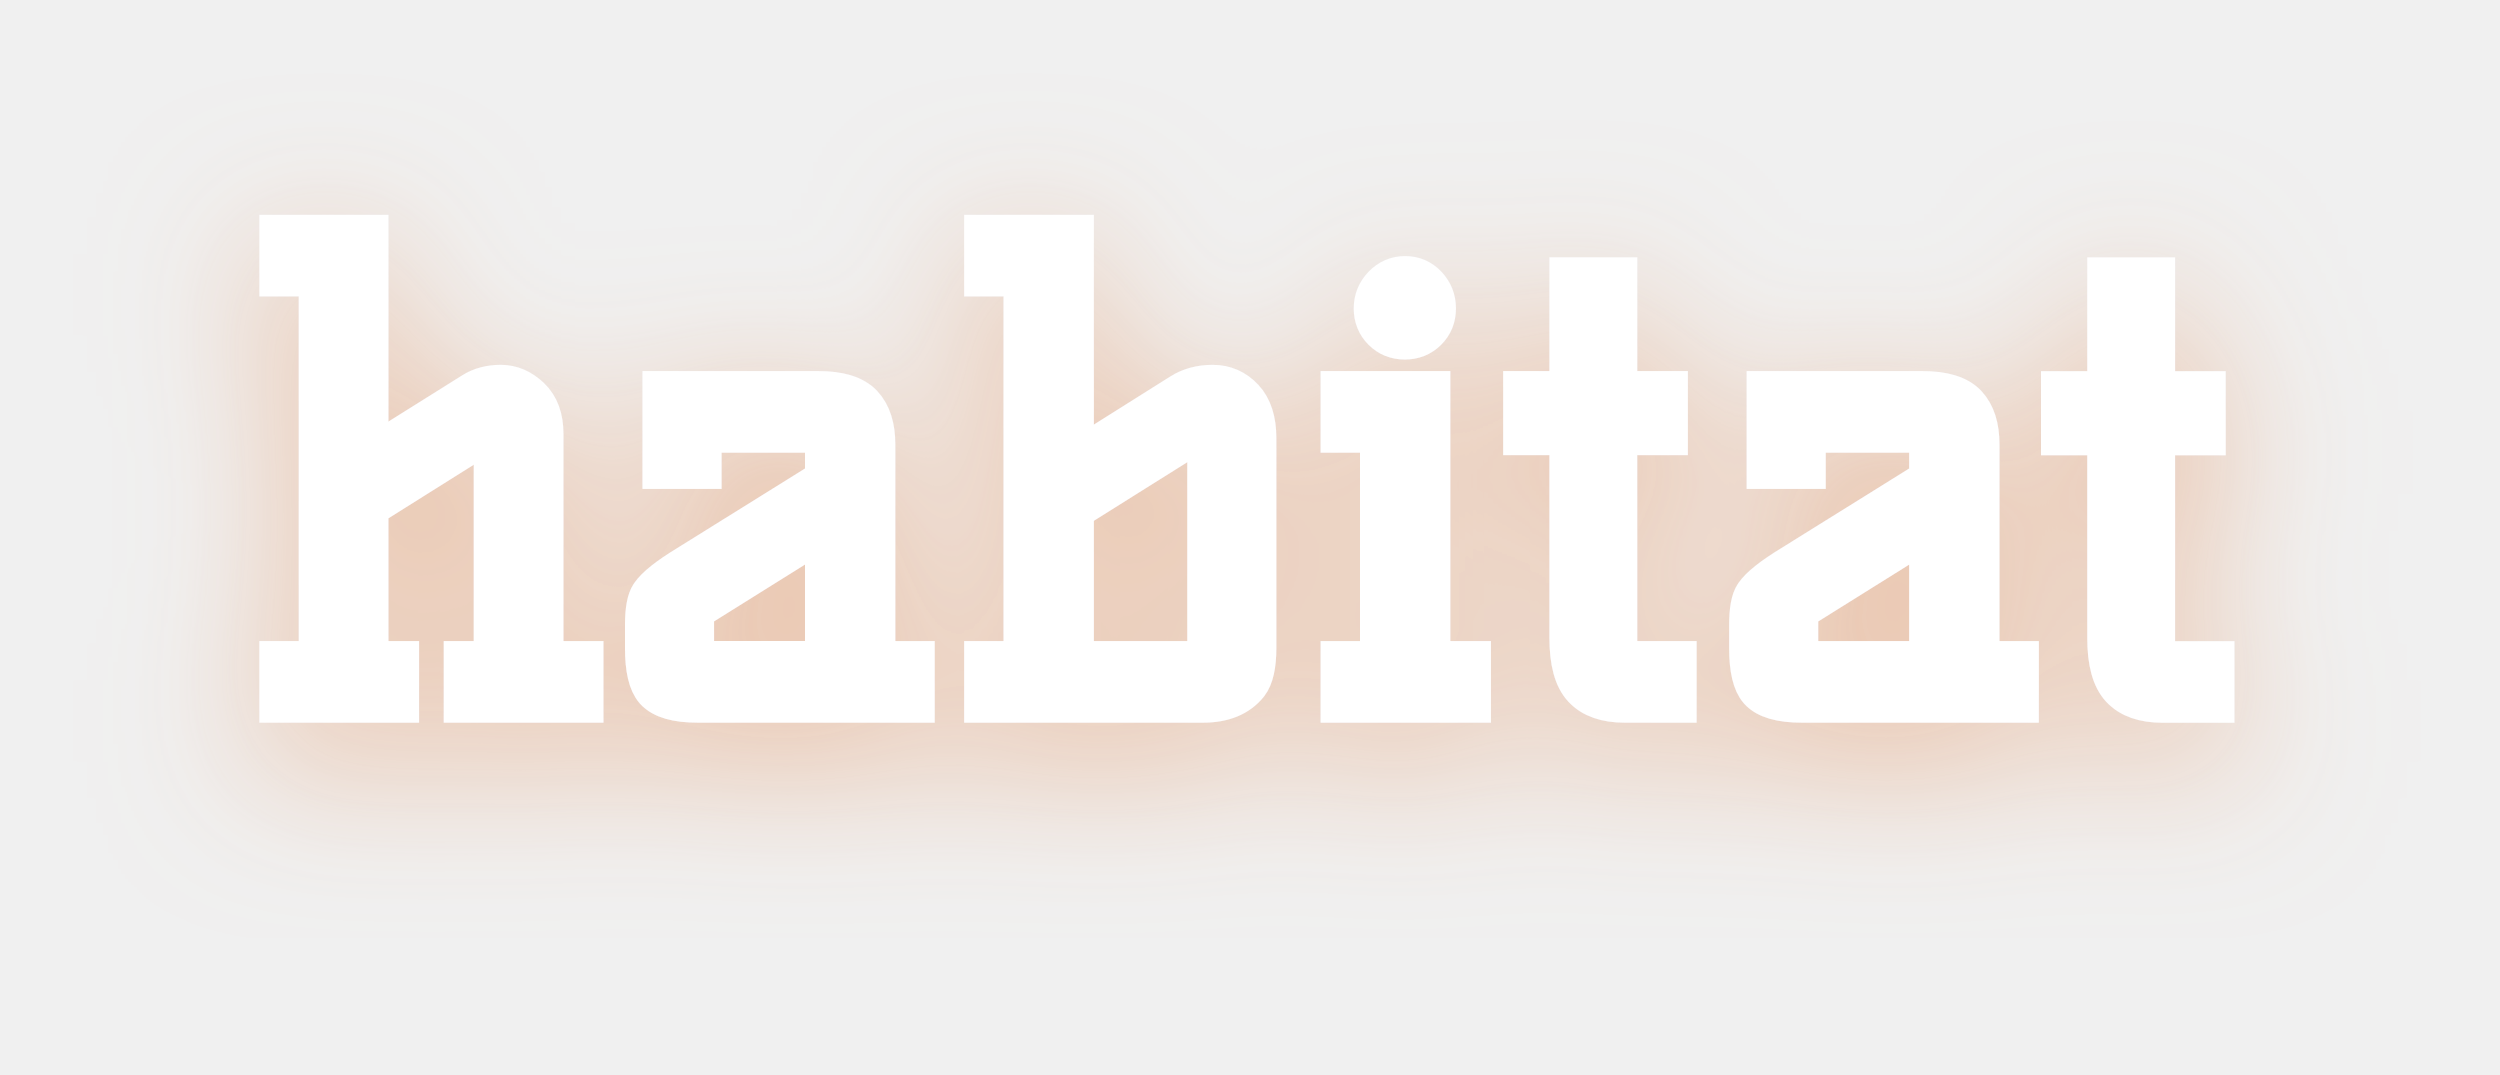
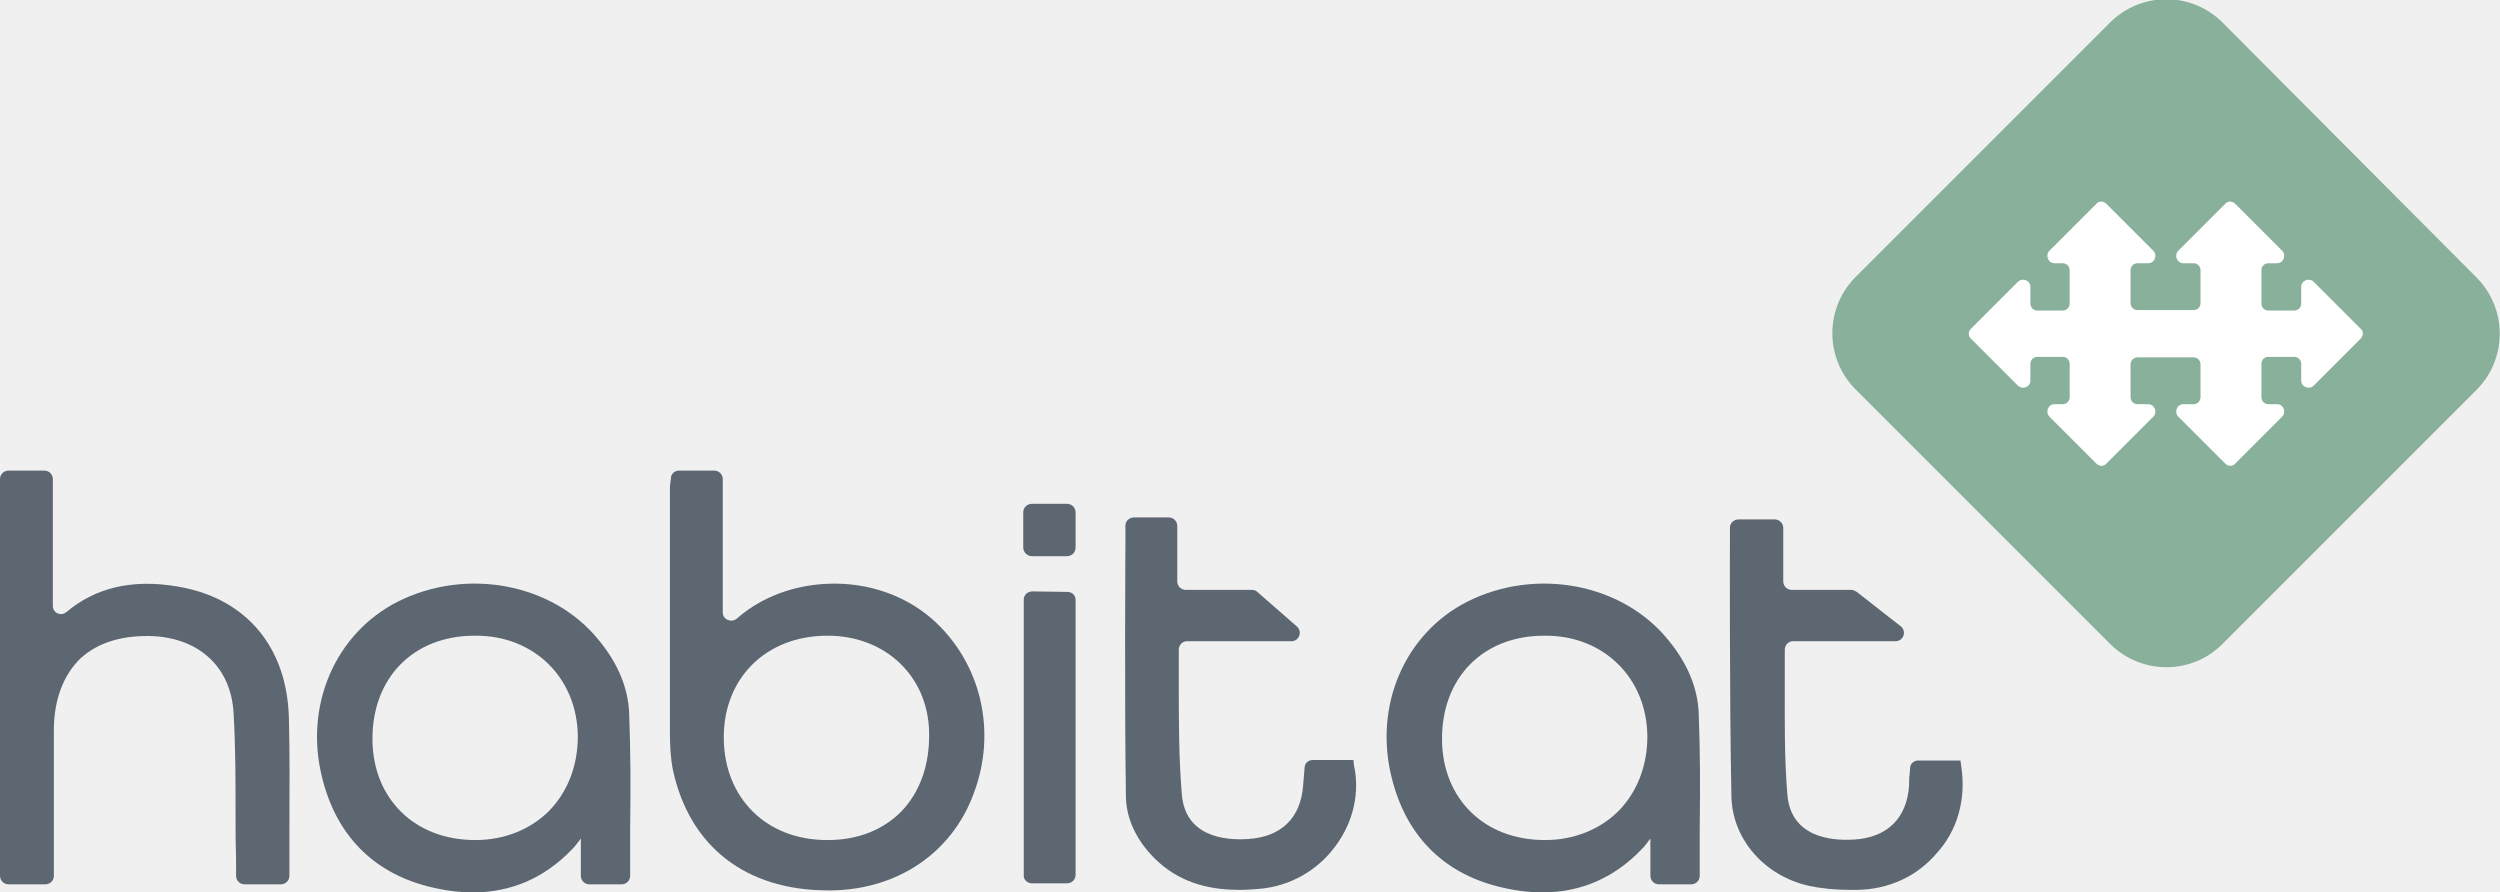
- <svg xmlns="http://www.w3.org/2000/svg" width="128px" height="55px" viewBox="0 0 128 55" version="1.1">
-   <defs>
-     <filter x="-50%" y="-50%" width="200%" height="200%" filterUnits="objectBoundingBox" id="filter-1">
-       <feOffset dx="0" dy="2" in="SourceAlpha" result="shadowOffsetOuter1" />
-       <feGaussianBlur stdDeviation="4" in="shadowOffsetOuter1" result="shadowBlurOuter1" />
-       <feColorMatrix values="0 0 0 0 0.788   0 0 0 0 0.381   0 0 0 0 0.207  0 0 0 0.7 0" in="shadowBlurOuter1" type="matrix" result="shadowMatrixOuter1" />
-       <feMerge>
-         <feMergeNode in="shadowMatrixOuter1" />
-         <feMergeNode in="SourceGraphic" />
-       </feMerge>
-     </filter>
-   </defs>
-   <g id="Mockups" stroke="none" stroke-width="1" fill="none" fill-rule="evenodd" filter="url(#filter-1)">
-     <g id="Web-App-Light---Projects" transform="translate(-131, -16)" stroke-width="2" stroke="#FFFFFF" fill="#FFFFFF">
-       <g id="Header">
-         <g id="habitat-logo" transform="translate(131, 16)">
-           <path d="M29.896,33.824 L29.896,36 L23.72,36 L23.72,33.824 L25.256,33.824 L25.256,21.984 L18.888,25.984 L18.888,33.824 L20.456,33.824 L20.456,36 L14.28,36 L14.28,33.824 L16.296,33.824 L16.296,14.176 L14.28,14.176 L14.28,12 L18.888,12 L18.888,23.392 L24.2,20.064 C24.605,19.808 25.085,19.68 25.64,19.68 C26.195,19.68 26.701,19.899 27.16,20.336 C27.619,20.773 27.848,21.397 27.848,22.208 L27.848,33.824 L29.896,33.824 Z M46.856,33.824 L46.856,36 L35.72,36 C34.632,36 33.896,35.787 33.512,35.36 C33.171,34.976 33,34.251 33,33.184 L33,32 C33,31.232 33.096,30.709 33.288,30.432 C33.565,30.027 34.195,29.525 35.176,28.928 L42.216,24.544 L42.216,22.176 L35.944,22.176 L35.944,24.032 L33.896,24.032 L33.896,20 L41.896,20 C42.984,20 43.747,20.235 44.184,20.704 C44.621,21.173 44.84,21.856 44.84,22.752 L44.84,33.824 L46.856,33.824 Z M42.216,27.1 L35.56,31.26 L35.56,33.82 L42.216,33.82 L42.216,27.1 Z M60.445,20.128 C60.915,19.829 61.464,19.68 62.093,19.68 C62.723,19.68 63.256,19.915 63.693,20.384 C64.131,20.853 64.349,21.536 64.349,22.432 L64.349,33.184 C64.349,34.059 64.211,34.677 63.933,35.04 C63.421,35.68 62.643,36 61.597,36 L50.365,36 L50.365,33.824 L52.381,33.824 L52.381,14.176 L50.365,14.176 L50.365,12 L55.005,12 L55.005,23.552 L60.445,20.128 Z M61.789,21.856 L55.005,26.112 L55.005,33.824 L61.789,33.824 L61.789,21.856 Z M73.256,33.824 L75.336,33.824 L75.336,36 L68.616,36 L68.616,33.824 L70.632,33.824 L70.632,22.176 L68.616,22.176 L68.616,20 L73.256,20 L73.256,33.824 Z M73.08,14.608 C73.389,14.939 73.544,15.333 73.544,15.792 C73.544,16.251 73.389,16.635 73.08,16.944 C72.771,17.253 72.387,17.408 71.928,17.408 C71.469,17.408 71.085,17.253 70.776,16.944 C70.467,16.635 70.312,16.251 70.312,15.792 C70.312,15.333 70.472,14.939 70.792,14.608 C71.112,14.277 71.496,14.112 71.944,14.112 C72.392,14.112 72.771,14.277 73.08,14.608 L73.08,14.608 Z M82.827,14.176 L82.827,20 L85.419,20 L85.419,22.304 L82.827,22.304 L82.827,33.824 L85.867,33.824 L85.867,36 L83.179,36 C82.219,36 81.504,35.749 81.035,35.248 C80.565,34.747 80.331,33.888 80.331,32.672 L80.331,22.304 L77.963,22.304 L77.963,20 L80.331,20 L80.331,14.176 L82.827,14.176 Z M103.389,33.824 L103.389,36 L92.253,36 C91.165,36 90.429,35.787 90.045,35.36 C89.704,34.976 89.533,34.251 89.533,33.184 L89.533,32 C89.533,31.232 89.629,30.709 89.821,30.432 C90.099,30.027 90.728,29.525 91.709,28.928 L98.749,24.544 L98.749,22.176 L92.477,22.176 L92.477,24.032 L90.429,24.032 L90.429,20 L98.429,20 C99.517,20 100.28,20.235 100.717,20.704 C101.155,21.173 101.373,21.856 101.373,22.752 L101.373,33.824 L103.389,33.824 Z M98.749,27.104 L92.093,31.264 L92.093,33.824 L98.749,33.824 L98.749,27.104 Z M110.364,14.18 L110.364,20.004 L112.956,20.004 L112.956,22.308 L110.364,22.308 L110.364,33.828 L113.404,33.828 L113.404,36.004 L110.716,36.004 C109.756,36.004 109.041,35.753 108.572,35.252 C108.103,34.751 107.868,33.892 107.868,32.676 L107.868,22.308 L105.5,22.308 L105.5,20.004 L107.868,20.004 L107.868,14.18 L110.364,14.18 Z" id="Type-something" />
-         </g>
-       </g>
-     </g>
-   </g>
+ <svg xmlns="http://www.w3.org/2000/svg" version="1.1" id="Layer_1" x="0px" y="0px" viewBox="0 0 496.7 177.2" style="enable-background:new 0 0 496.7 177.2;" xml:space="preserve">
+   <style type="text/css">
+ 	.st0{fill:#5D6771;}
+ 	.st1{fill:#88B09A;}
+ 	.st2{fill:#FFFFFF;}
+ </style>
+   <path class="st0" d="M185.1,122.9c-5.9-5.1-14-7.6-22.4-6.8c-6.3,0.6-12,3-16.3,6.8c-1.1,0.9-2.8,0.2-2.8-1.2V95.2  c0-0.9-0.7-1.7-1.7-1.7h-7c-0.9,0-1.6,0.7-1.6,1.5c0,0.3-0.1,0.6-0.1,0.8c-0.1,0.6-0.1,1.1-0.1,1.7l0,6.2c0,13.7,0,27.8,0,41.7  c0,2.5,0.1,5.1,0.6,7.6c3.3,15.2,14.5,23.9,30.8,23.9c0.3,0,0.6,0,0.8,0c13.1-0.2,23.8-7.5,28.1-19.1  C198.2,145.3,194.9,131.5,185.1,122.9 M164.3,166.9c-12,0-20.4-8.3-20.5-20.2c-0.1-11.9,8.3-20.3,20.4-20.4  c11.7-0.1,20.3,8.1,20.4,19.4c0.1,6.4-1.9,11.8-5.6,15.6c-3.6,3.6-8.6,5.6-14.5,5.6L164.3,166.9L164.3,166.9z" />
+   <path class="st0" d="M118.9,127.1c-9.1-11.2-26.2-14.4-39.8-7.6c-12.5,6.3-18.7,20.7-15.1,35c2.8,11.4,10.1,18.8,21,21.6  c3.1,0.8,6.1,1.2,9,1.2c7.6,0,14.2-2.9,19.6-8.5c0.7-0.7,1.2-1.4,1.8-2.2v7.4c0,0.9,0.7,1.7,1.7,1.7h6.4c0.9,0,1.7-0.7,1.7-1.7v0  c0-3.2,0-6.3,0-9.5c0.1-7.5,0.1-15.2-0.2-22.8C124.8,136.7,122.8,131.8,118.9,127.1 M114.8,146.3c0,5.8-2,11-5.7,14.8  c-3.7,3.7-8.9,5.8-14.6,5.8h-0.1c-12,0-20.3-8.2-20.4-19.9c-0.1-12.3,8.1-20.7,20.3-20.7h0.1C106.1,126.2,114.7,134.7,114.8,146.3" />
+   <path class="st0" d="M331.4,127.1c-9.1-11.2-26.2-14.4-39.8-7.6c-12.5,6.3-18.7,20.7-15.1,35c2.8,11.4,10.1,18.8,21,21.6  c3.1,0.8,6.1,1.2,9,1.2c7.6,0,14.2-2.9,19.6-8.5c0.7-0.7,1.2-1.4,1.8-2.2v7.4c0,0.9,0.7,1.7,1.7,1.7h6.4c0.9,0,1.7-0.7,1.7-1.7v0  c0-3.2,0-6.3,0-9.5c0.1-7.5,0.1-15.2-0.2-22.8C337.3,136.7,335.3,131.8,331.4,127.1 M327.3,146.3c0,5.8-2,11-5.7,14.8  c-3.7,3.7-8.9,5.8-14.6,5.8h-0.1c-12,0-20.3-8.2-20.4-19.9c-0.1-12.3,8.1-20.7,20.3-20.7h0.1C318.6,126.2,327.2,134.7,327.3,146.3" />
+   <path class="st0" d="M35.1,116.5c-8.9-1.5-16.2,0.3-21.9,5.1c-1.1,0.9-2.7,0.2-2.7-1.2V95.2c0-0.9-0.7-1.7-1.7-1.7H1.7  c-0.9,0-1.7,0.7-1.7,1.7V174c0,0.9,0.7,1.7,1.7,1.7h7.3c0.9,0,1.7-0.7,1.7-1.6c0-2.9,0-8.7,0-11.2c0-5.9,0-11.9,0-17.8  c0-6.1,1.9-11,5.3-14.3c3.5-3.2,8.5-4.7,14.7-4.4c9.2,0.6,15.2,6.4,15.7,15.2c0.4,6.6,0.4,13.4,0.4,20c0,2.9,0,5.8,0.1,8.7  c0,0.8,0,1.7,0,2.5l0,1.2c0,0.9,0.7,1.7,1.7,1.7h7.2c0.9,0,1.7-0.7,1.7-1.7v0c0-3.2,0-6.5,0-9.7c0-7,0.1-14.3-0.1-21.5  C57.1,128.5,48.8,118.7,35.1,116.5" />
+   <path class="st0" d="M268.9,151h-8.1c-0.9,0-1.6,0.7-1.6,1.5l-0.1,1.2c-0.1,0.8-0.1,1.6-0.2,2.4c-0.5,6.5-4.4,10.2-11,10.6  c-4.6,0.3-12.5-0.5-13.1-9c-0.6-7.1-0.6-14.5-0.6-21.5c0-2.4,0-4.7,0-7.1c0-0.9,0.7-1.7,1.6-1.7h20.8c1.5,0,2.2-1.9,1.1-2.9  l-7.9-6.9c-0.3-0.3-0.7-0.4-1.1-0.4h-13.1c-0.9,0-1.7-0.7-1.7-1.7v-11c0-0.9-0.7-1.7-1.7-1.7h-6.9c-0.9,0-1.7,0.7-1.7,1.6l0,3.3  c0,0.3-0.2,31.5,0.1,50.7c0.1,4.6,2.4,9.2,6.5,12.9c5,4.5,10.9,5.5,16.1,5.5c1.4,0,2.7-0.1,3.9-0.2c6-0.5,11.6-3.6,15.2-8.6  c3.5-4.7,4.8-10.6,3.6-16L268.9,151z" />
+   <path class="st0" d="M389.7,152.5l-0.2-1.4h-8.4c-0.9,0-1.6,0.7-1.6,1.5l-0.1,1.3c-0.1,0.7-0.1,1.4-0.1,2.1  c-0.4,6.5-4.3,10.4-10.9,10.8c-4.7,0.3-12.7-0.5-13.3-9.1c-0.6-7.3-0.5-14.8-0.5-22c0-2.2,0-4.4,0-6.6c0-0.9,0.7-1.7,1.6-1.7h20.4  c1.6,0,2.3-2,1-3l-8.7-6.8c-0.3-0.2-0.7-0.4-1-0.4H356c-0.9,0-1.7-0.7-1.7-1.7v-10.6c0-0.9-0.7-1.7-1.7-1.7h-7.2  c-0.9,0-1.7,0.7-1.7,1.6l0,3.4c0,0.3-0.1,31,0.3,50.1c0.2,8.4,6.5,15.7,15.4,17.7c2.4,0.5,5,0.8,8.2,0.8c0.5,0,0.9,0,1.4,0  c6.3-0.1,11.9-2.7,15.8-7.3C388.9,165,390.6,158.9,389.7,152.5" />
+   <path class="st0" d="M205,175.5h7c0.9,0,1.7-0.7,1.7-1.7v-54.6c0-0.9-0.7-1.6-1.6-1.6l-7-0.1c-0.9,0-1.7,0.7-1.7,1.6v54.8  C203.3,174.7,204.1,175.5,205,175.5" />
+   <path class="st0" d="M205,110.5h7c0.9,0,1.7-0.7,1.7-1.7v-7c0-0.9-0.7-1.7-1.7-1.7h-7c-0.9,0-1.7,0.7-1.7,1.7v7  C203.3,109.7,204.1,110.5,205,110.5" />
+   <path class="st1" d="M419.2,127.9l-50.5-50.5c-6.2-6.2-6.2-16.2,0-22.4l50.5-50.5c6.2-6.2,16.2-6.2,22.4,0L492,55.1  c6.2,6.2,6.2,16.2,0,22.4l-50.5,50.5C435.4,134.1,425.4,134.1,419.2,127.9" />
+   <path class="st2" d="M469,65.3l-9.3-9.3c-0.9-0.9-2.5-0.3-2.5,1v3.3c0,0.8-0.6,1.4-1.4,1.4h-5.1c-0.8,0-1.4-0.6-1.4-1.4v-6.6  c0-0.8,0.6-1.4,1.4-1.4h1.7c1.3,0,1.9-1.6,1-2.5l-9.3-9.3c-0.6-0.6-1.5-0.6-2,0l-9.3,9.3c-0.9,0.9-0.3,2.5,1,2.5h2  c0.8,0,1.4,0.6,1.4,1.4v6.5c0,0.8-0.6,1.4-1.4,1.4h-11.1c-0.8,0-1.4-0.6-1.4-1.4v-6.5c0-0.8,0.6-1.4,1.4-1.4h2.1  c1.3,0,1.9-1.6,1-2.5l-9.3-9.3c-0.6-0.6-1.5-0.6-2,0l-9.3,9.3c-0.9,0.9-0.3,2.5,1,2.5h1.6c0.8,0,1.4,0.6,1.4,1.4v6.6  c0,0.8-0.6,1.4-1.4,1.4h-5c-0.8,0-1.4-0.6-1.4-1.4V57c0-1.3-1.6-1.9-2.5-1l-9.3,9.3c-0.6,0.6-0.6,1.5,0,2l9.3,9.3  c0.9,0.9,2.5,0.3,2.5-1v-3.3c0-0.8,0.6-1.4,1.4-1.4h5c0.8,0,1.4,0.6,1.4,1.4v6.6c0,0.8-0.6,1.4-1.4,1.4h-1.6c-1.3,0-1.9,1.6-1,2.5  l9.3,9.3c0.6,0.6,1.5,0.6,2,0l9.3-9.3c0.9-0.9,0.3-2.5-1-2.5h-2.1c-0.8,0-1.4-0.6-1.4-1.4v-6.5c0-0.8,0.6-1.4,1.4-1.4h11.1  c0.8,0,1.4,0.6,1.4,1.4v6.5c0,0.8-0.6,1.4-1.4,1.4h-2c-1.3,0-1.9,1.6-1,2.5l9.3,9.3c0.6,0.6,1.5,0.6,2,0l9.3-9.3  c0.9-0.9,0.3-2.5-1-2.5h-1.7c-0.8,0-1.4-0.6-1.4-1.4v-6.6c0-0.8,0.6-1.4,1.4-1.4h5.1c0.8,0,1.4,0.6,1.4,1.4v3.3c0,1.3,1.6,1.9,2.5,1  l9.3-9.3C469.6,66.7,469.6,65.8,469,65.3" />
</svg>
